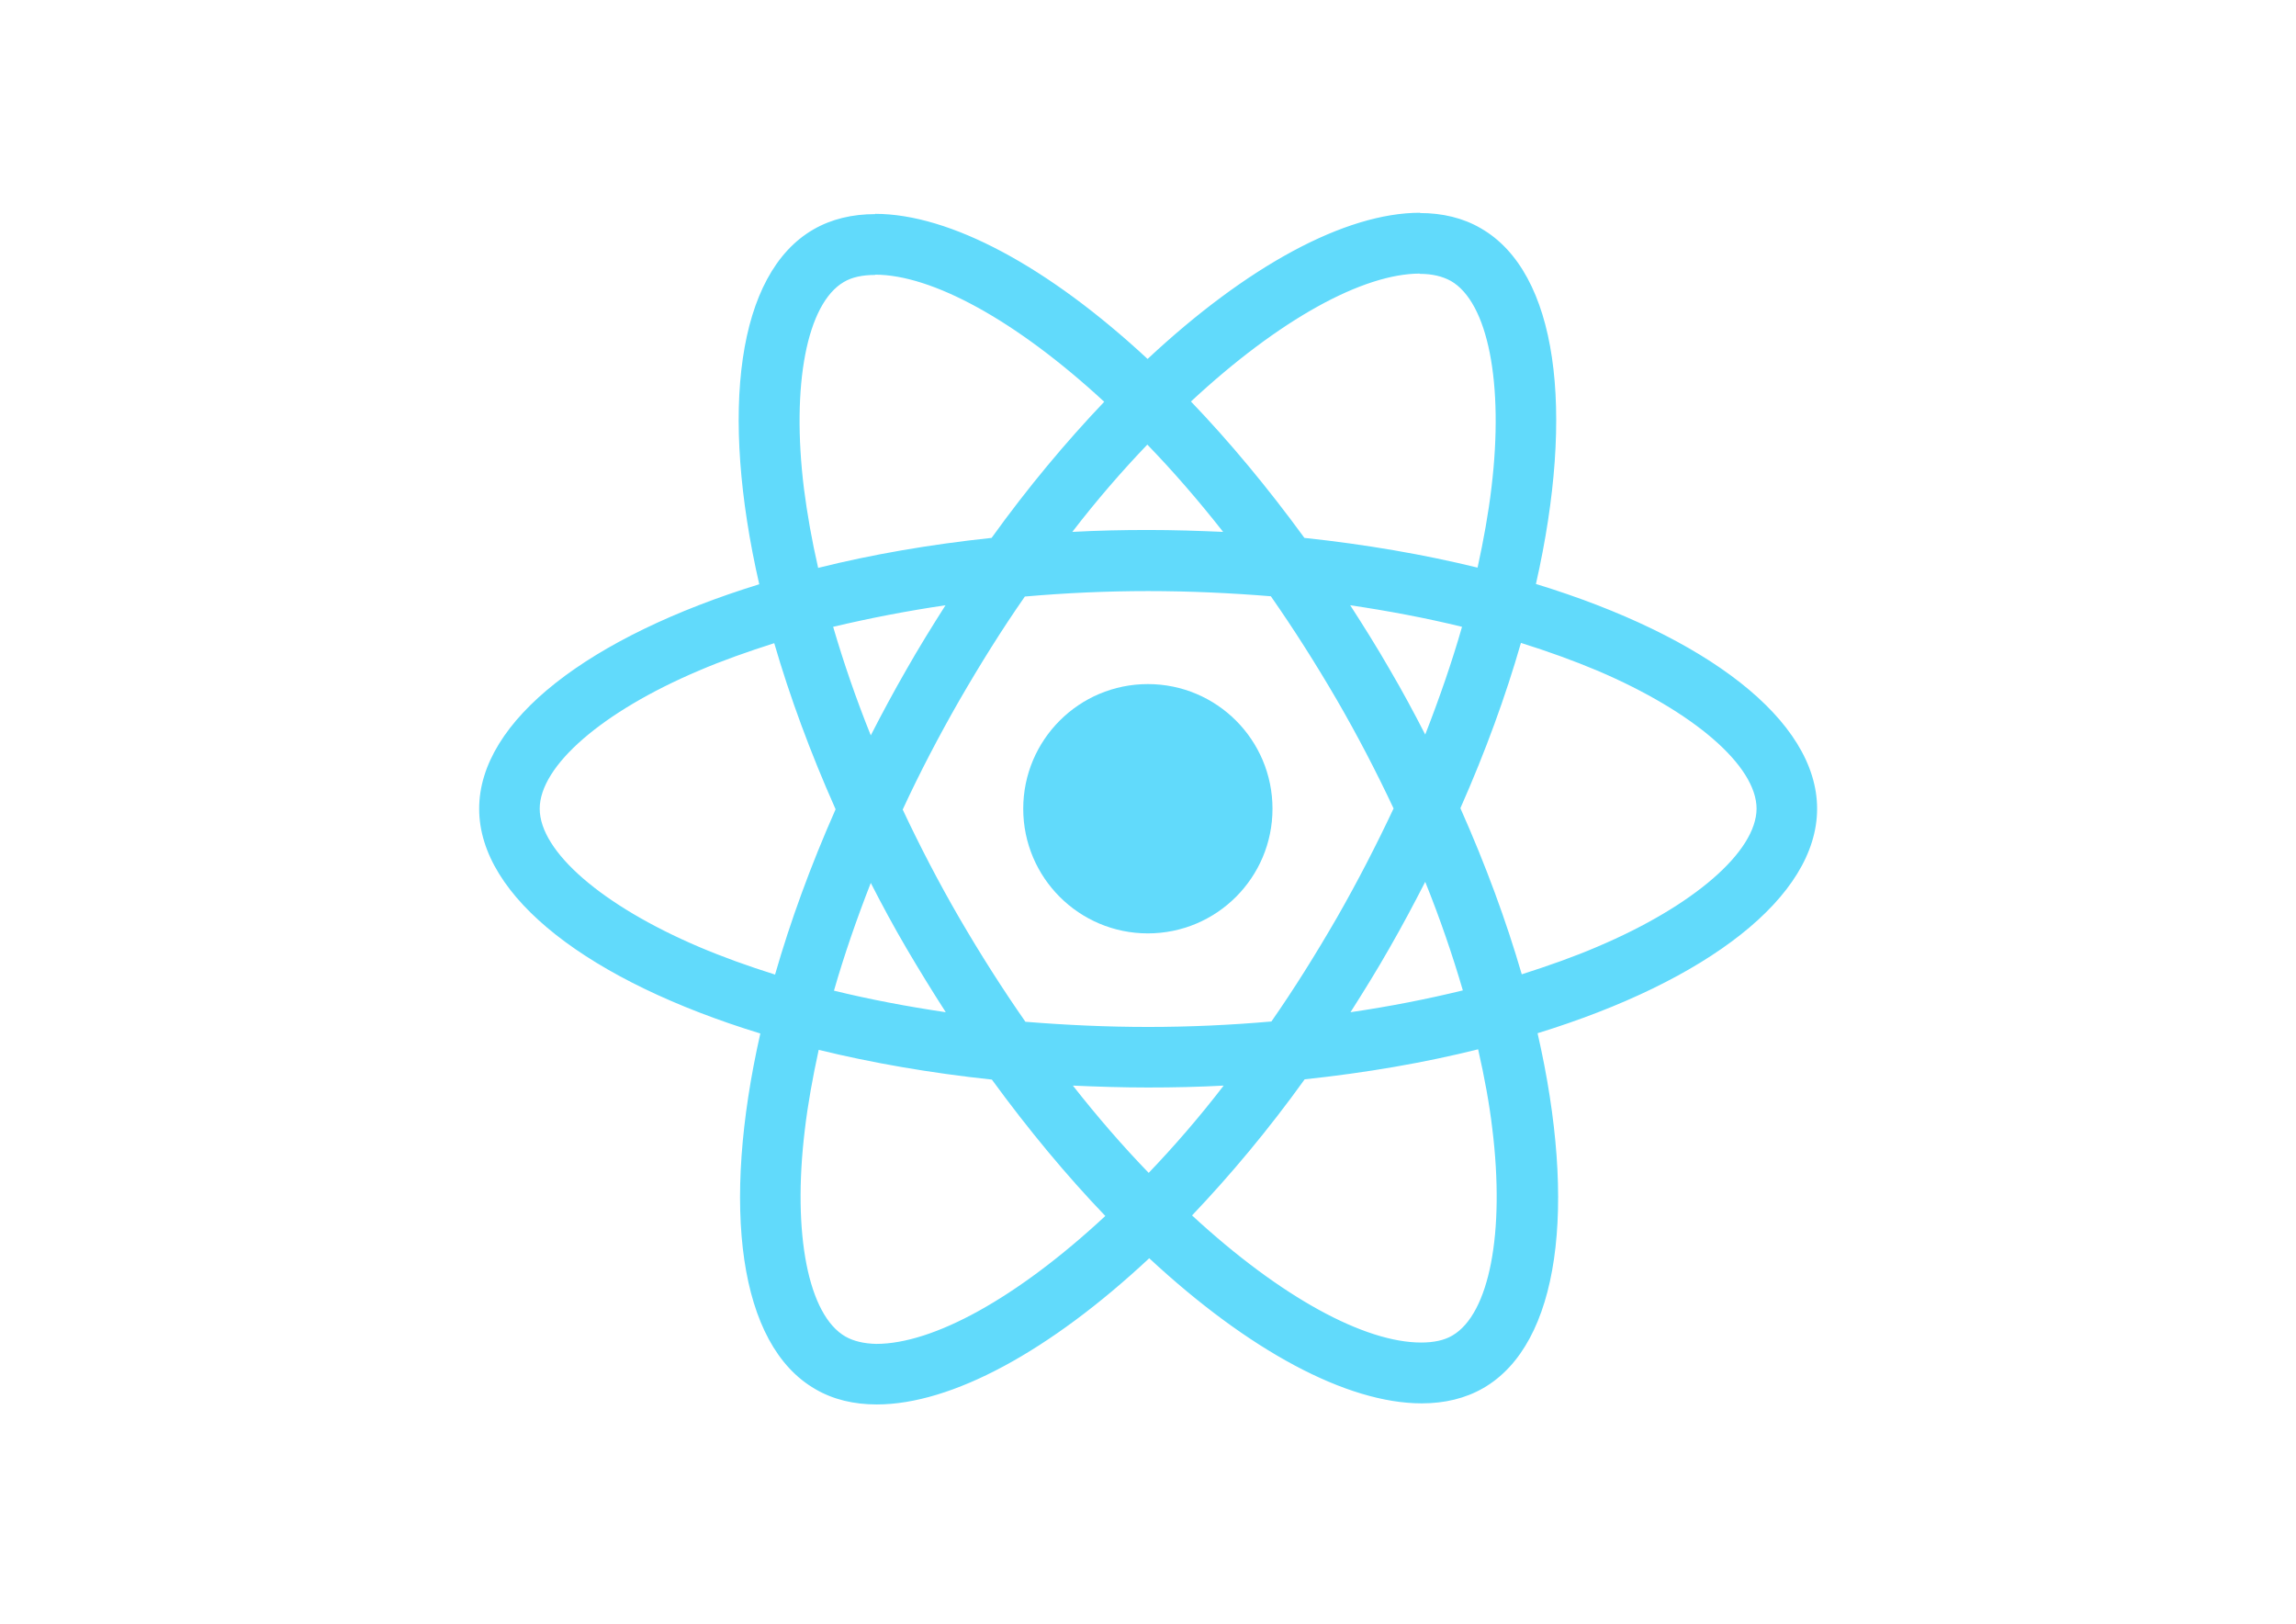
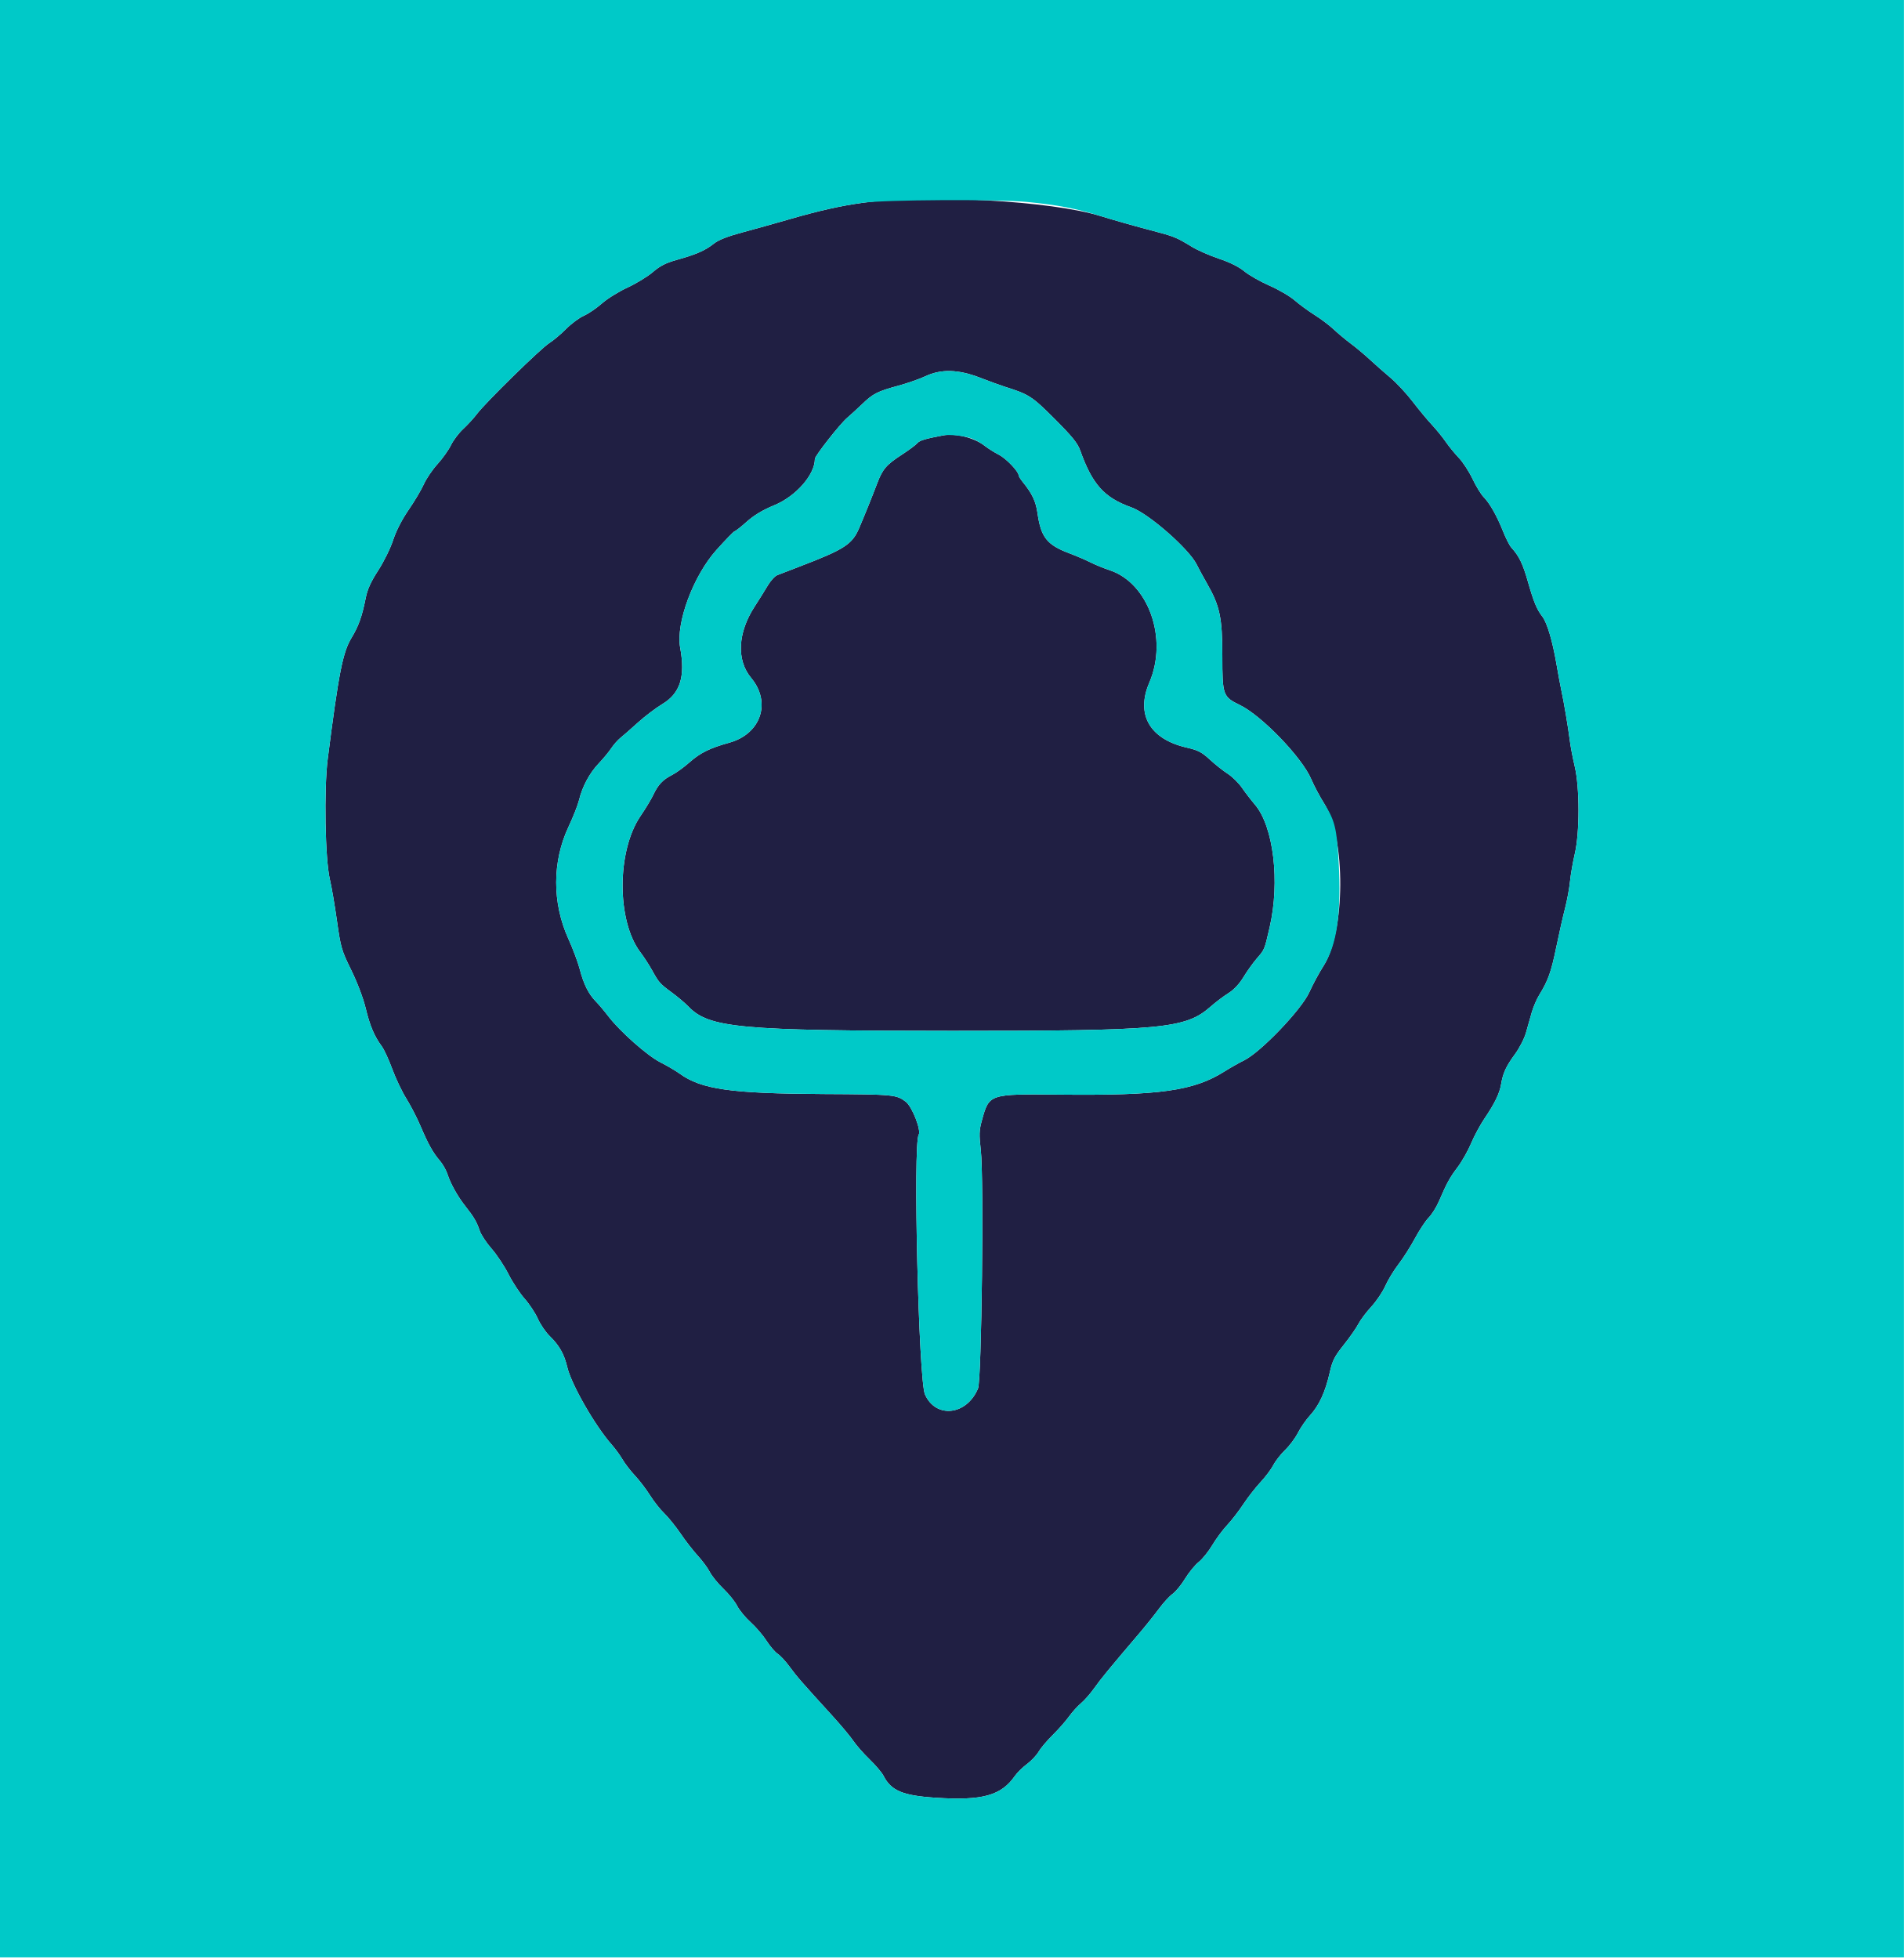
- <svg xmlns="http://www.w3.org/2000/svg" viewBox="0 0 841.9 595.3">
-   <g fill="#61DAFB">
-     <path d="M666.3 296.5c0-32.5-40.7-63.3-103.1-82.4 14.4-63.6 8-114.2-20.2-130.4-6.5-3.8-14.1-5.6-22.4-5.6v22.3c4.6 0 8.3.9 11.4 2.6 13.6 7.8 19.5 37.5 14.9 75.7-1.1 9.4-2.9 19.3-5.1 29.4-19.6-4.8-41-8.5-63.5-10.9-13.5-18.5-27.5-35.3-41.6-50 32.6-30.3 63.2-46.9 84-46.9V78c-27.5 0-63.5 19.6-99.9 53.6-36.4-33.8-72.4-53.2-99.9-53.2v22.3c20.7 0 51.4 16.5 84 46.6-14 14.7-28 31.4-41.3 49.9-22.6 2.4-44 6.1-63.6 11-2.3-10-4-19.7-5.2-29-4.7-38.2 1.1-67.9 14.6-75.8 3-1.8 6.9-2.6 11.5-2.6V78.5c-8.4 0-16 1.8-22.6 5.6-28.1 16.2-34.4 66.7-19.9 130.1-62.2 19.2-102.7 49.9-102.7 82.3 0 32.5 40.7 63.3 103.1 82.4-14.4 63.6-8 114.2 20.2 130.4 6.5 3.8 14.1 5.6 22.5 5.6 27.5 0 63.5-19.6 99.9-53.6 36.4 33.8 72.4 53.2 99.9 53.2 8.4 0 16-1.8 22.6-5.6 28.1-16.2 34.4-66.7 19.9-130.1 62-19.1 102.5-49.9 102.5-82.3zm-130.2-66.7c-3.7 12.9-8.3 26.2-13.5 39.5-4.1-8-8.4-16-13.1-24-4.6-8-9.5-15.8-14.4-23.4 14.2 2.1 27.9 4.7 41 7.9zm-45.8 106.5c-7.8 13.5-15.8 26.3-24.1 38.2-14.9 1.3-30 2-45.2 2-15.1 0-30.2-.7-45-1.9-8.3-11.9-16.4-24.6-24.2-38-7.6-13.1-14.5-26.4-20.8-39.8 6.2-13.4 13.2-26.8 20.7-39.9 7.8-13.5 15.8-26.3 24.1-38.2 14.9-1.3 30-2 45.2-2 15.1 0 30.2.7 45 1.9 8.3 11.9 16.4 24.6 24.2 38 7.6 13.1 14.5 26.4 20.8 39.8-6.3 13.4-13.2 26.8-20.7 39.9zm32.3-13c5.4 13.4 10 26.8 13.8 39.8-13.1 3.2-26.9 5.9-41.2 8 4.9-7.7 9.8-15.6 14.4-23.7 4.6-8 8.9-16.1 13-24.1zM421.2 430c-9.3-9.6-18.6-20.3-27.8-32 9 .4 18.2.7 27.5.7 9.4 0 18.7-.2 27.8-.7-9 11.7-18.3 22.4-27.5 32zm-74.4-58.9c-14.2-2.1-27.9-4.7-41-7.9 3.7-12.9 8.3-26.2 13.5-39.5 4.1 8 8.4 16 13.1 24 4.7 8 9.5 15.8 14.4 23.4zM420.7 163c9.3 9.6 18.6 20.3 27.8 32-9-.4-18.2-.7-27.5-.7-9.4 0-18.7.2-27.8.7 9-11.7 18.3-22.4 27.5-32zm-74 58.9c-4.9 7.7-9.8 15.6-14.4 23.7-4.6 8-8.9 16-13 24-5.4-13.4-10-26.8-13.8-39.8 13.1-3.1 26.9-5.8 41.2-7.9zm-90.5 125.2c-35.4-15.1-58.3-34.9-58.3-50.6 0-15.7 22.9-35.6 58.3-50.6 8.6-3.7 18-7 27.7-10.1 5.7 19.6 13.2 40 22.5 60.9-9.2 20.8-16.6 41.1-22.2 60.6-9.9-3.1-19.3-6.5-28-10.2zM310 490c-13.6-7.8-19.5-37.5-14.9-75.7 1.1-9.4 2.9-19.3 5.1-29.4 19.6 4.8 41 8.5 63.5 10.9 13.5 18.5 27.5 35.3 41.6 50-32.6 30.3-63.2 46.9-84 46.9-4.5-.1-8.3-1-11.3-2.7zm237.2-76.2c4.7 38.2-1.1 67.9-14.6 75.8-3 1.8-6.9 2.6-11.5 2.6-20.7 0-51.4-16.5-84-46.6 14-14.7 28-31.4 41.3-49.9 22.6-2.4 44-6.1 63.6-11 2.3 10.1 4.1 19.8 5.2 29.1zm38.5-66.7c-8.6 3.7-18 7-27.7 10.1-5.7-19.6-13.2-40-22.5-60.9 9.2-20.8 16.6-41.1 22.2-60.6 9.9 3.1 19.3 6.5 28.1 10.2 35.4 15.1 58.3 34.9 58.3 50.6-.1 15.7-23 35.6-58.4 50.6zM320.8 78.4z" />
-     <circle cx="420.9" cy="296.5" r="45.7" />
-     <path d="M520.5 78.1z" />
+ <svg xmlns="http://www.w3.org/2000/svg" id="svg" version="1.1" width="400" height="411.538" viewBox="0 0 400 411.538">
+   <g id="svgg">
+     <path id="path0" d="M181.200 42.609 C 176.473 43.265,172.046 44.264,165.600 46.131 C 162.850 46.927,158.530 48.134,156.000 48.813 C 152.821 49.665,150.956 50.400,149.963 51.192 C 148.180 52.612,146.291 53.442,142.276 54.566 C 139.888 55.234,138.684 55.843,137.167 57.150 C 136.075 58.091,133.672 59.558,131.827 60.410 C 129.981 61.263,127.562 62.768,126.451 63.755 C 125.340 64.742,123.638 65.899,122.670 66.328 C 121.702 66.756,120.026 67.999,118.946 69.090 C 117.867 70.182,116.267 71.527,115.392 72.080 C 113.583 73.224,101.991 84.582,100.188 86.978 C 99.534 87.846,98.244 89.255,97.320 90.110 C 96.396 90.966,95.238 92.495,94.748 93.508 C 94.257 94.522,92.982 96.316,91.914 97.495 C 90.847 98.674,89.556 100.575,89.046 101.719 C 88.537 102.864,87.103 105.280,85.859 107.089 C 84.432 109.166,83.227 111.517,82.591 113.465 C 82.032 115.179,80.637 118.013,79.454 119.839 C 77.892 122.250,77.192 123.802,76.825 125.663 C 76.074 129.472,75.326 131.567,73.848 134.000 C 72.013 137.021,71.163 141.350,68.857 159.400 C 68.036 165.830,68.302 180.565,69.315 184.800 C 69.657 186.230,70.319 190.100,70.786 193.400 C 71.588 199.075,71.751 199.638,73.795 203.800 C 75.066 206.390,76.313 209.681,76.825 211.800 C 77.719 215.501,78.650 217.703,80.206 219.800 C 80.696 220.460,81.692 222.620,82.419 224.600 C 83.146 226.580,84.476 229.370,85.374 230.800 C 86.272 232.230,87.618 234.840,88.365 236.600 C 89.971 240.383,90.958 242.146,92.431 243.866 C 93.027 244.562,93.739 245.822,94.012 246.666 C 94.666 248.687,96.158 251.357,97.757 253.372 C 99.525 255.600,100.193 256.739,100.777 258.520 C 101.051 259.355,102.176 261.065,103.278 262.320 C 104.380 263.574,105.980 265.986,106.835 267.681 C 107.690 269.375,109.212 271.687,110.217 272.819 C 111.221 273.950,112.472 275.845,112.996 277.029 C 113.520 278.214,114.647 279.862,115.501 280.692 C 117.501 282.634,118.533 284.462,119.178 287.200 C 120.037 290.849,125.018 299.530,128.535 303.507 C 129.261 304.328,130.275 305.720,130.789 306.600 C 131.302 307.480,132.482 309.010,133.411 310.000 C 134.340 310.990,135.758 312.848,136.563 314.128 C 137.368 315.408,138.718 317.118,139.565 317.928 C 140.411 318.738,141.961 320.660,143.009 322.200 C 144.056 323.740,145.681 325.829,146.620 326.843 C 147.558 327.857,148.687 329.387,149.127 330.243 C 149.568 331.099,150.855 332.682,151.987 333.761 C 153.119 334.839,154.419 336.459,154.876 337.361 C 155.333 338.262,156.606 339.809,157.704 340.799 C 158.803 341.788,160.300 343.533,161.032 344.677 C 161.764 345.821,162.821 347.057,163.381 347.424 C 163.941 347.791,165.074 349.016,165.898 350.146 C 167.394 352.194,168.369 353.314,174.800 360.367 C 176.670 362.417,178.679 364.818,179.265 365.702 C 179.851 366.585,181.381 368.327,182.665 369.573 C 183.949 370.819,185.270 372.370,185.600 373.019 C 187.211 376.190,189.628 377.211,196.600 377.664 C 206.396 378.301,210.325 377.219,213.212 373.091 C 213.709 372.381,214.854 371.253,215.757 370.584 C 216.661 369.916,217.760 368.750,218.200 367.994 C 218.640 367.238,219.980 365.652,221.178 364.470 C 222.376 363.288,223.906 361.552,224.578 360.613 C 225.250 359.673,226.393 358.408,227.118 357.801 C 227.843 357.195,229.103 355.755,229.918 354.602 C 231.288 352.664,232.955 350.636,239.420 343.042 C 240.751 341.479,242.589 339.182,243.504 337.939 C 244.419 336.695,245.706 335.294,246.362 334.827 C 247.019 334.359,248.198 332.920,248.982 331.629 C 249.766 330.338,251.049 328.771,251.833 328.146 C 252.616 327.522,253.901 325.928,254.687 324.605 C 255.473 323.282,256.877 321.390,257.805 320.400 C 258.734 319.410,260.266 317.430,261.209 316.000 C 262.153 314.570,263.777 312.487,264.818 311.371 C 265.860 310.255,267.076 308.635,267.522 307.771 C 267.968 306.907,269.083 305.480,270.001 304.600 C 270.918 303.720,272.126 302.100,272.685 301.000 C 273.244 299.900,274.400 298.238,275.253 297.307 C 277.132 295.256,278.458 292.368,279.352 288.383 C 279.923 285.833,280.352 284.983,282.310 282.529 C 283.570 280.950,284.953 278.970,285.384 278.129 C 285.816 277.288,287.040 275.656,288.106 274.501 C 289.171 273.347,290.492 271.387,291.041 270.145 C 291.590 268.904,292.841 266.846,293.820 265.574 C 294.800 264.301,296.357 261.851,297.282 260.130 C 298.206 258.408,299.496 256.461,300.148 255.802 C 300.800 255.144,301.763 253.614,302.288 252.402 C 304.011 248.424,304.558 247.426,306.233 245.200 C 307.143 243.990,308.419 241.737,309.067 240.192 C 309.715 238.648,310.974 236.308,311.866 234.992 C 314.031 231.798,315.036 229.730,315.362 227.800 C 315.768 225.396,316.393 224.036,318.272 221.472 C 319.210 220.191,320.252 218.166,320.589 216.972 C 320.925 215.777,321.470 213.855,321.801 212.700 C 322.131 211.545,322.846 209.880,323.390 209.000 C 325.245 205.995,325.885 204.199,326.956 199.000 C 327.545 196.140,328.378 192.450,328.806 190.800 C 329.235 189.150,329.700 186.630,329.841 185.200 C 329.981 183.770,330.433 181.160,330.845 179.400 C 331.897 174.908,331.893 165.463,330.838 161.000 C 330.422 159.240,329.958 156.810,329.807 155.600 C 329.465 152.851,328.557 147.448,328.050 145.144 C 327.839 144.185,327.359 141.600,326.982 139.400 C 326.166 134.631,325.018 130.788,324.031 129.522 C 322.866 128.027,322.209 126.437,321.003 122.200 C 319.928 118.427,319.141 116.803,317.533 115.048 C 317.153 114.634,316.370 113.104,315.792 111.648 C 314.492 108.377,312.984 105.715,311.685 104.400 C 311.142 103.850,310.097 102.138,309.363 100.595 C 308.628 99.052,307.340 97.072,306.499 96.195 C 305.658 95.318,304.410 93.790,303.726 92.800 C 303.042 91.810,301.723 90.190,300.796 89.200 C 299.868 88.210,298.056 86.025,296.770 84.345 C 295.484 82.664,293.390 80.414,292.116 79.345 C 290.842 78.275,288.900 76.564,287.800 75.542 C 286.700 74.519,284.900 73.013,283.800 72.194 C 282.700 71.375,281.080 70.025,280.200 69.193 C 279.320 68.362,277.520 67.002,276.200 66.173 C 274.880 65.344,272.990 63.960,272.000 63.099 C 271.010 62.238,268.636 60.849,266.724 60.013 C 264.812 59.177,262.431 57.823,261.433 57.006 C 260.260 56.045,258.378 55.106,256.110 54.351 C 254.179 53.708,251.610 52.580,250.400 51.844 C 246.990 49.770,246.802 49.696,241.135 48.209 C 238.201 47.439,233.769 46.178,231.287 45.408 C 220.946 42.196,194.738 40.732,181.200 42.609 M205.909 79.351 C 207.829 80.094,210.120 80.929,211.000 81.207 C 216.223 82.857,216.785 83.218,221.573 88.006 C 225.262 91.695,226.392 93.089,226.945 94.638 C 229.498 101.785,231.988 104.550,237.710 106.592 C 241.305 107.875,249.804 115.316,251.424 118.600 C 251.858 119.480,252.802 121.224,253.522 122.476 C 256.275 127.262,256.800 129.710,256.802 137.770 C 256.804 146.052,256.923 146.388,260.466 148.099 C 265.054 150.315,273.532 159.109,275.471 163.664 C 276.065 165.059,277.293 167.370,278.200 168.800 C 282.784 176.026,282.682 195.786,278.023 202.979 C 277.161 204.311,275.834 206.772,275.074 208.448 C 273.408 212.124,264.873 221.035,261.360 222.766 C 260.282 223.297,258.466 224.322,257.324 225.045 C 250.804 229.173,243.761 230.169,222.600 229.956 C 207.732 229.807,207.830 229.774,206.278 235.400 C 205.713 237.449,205.681 238.355,206.057 241.600 C 206.731 247.423,206.238 289.855,205.475 291.682 C 203.107 297.350,196.605 298.078,194.328 292.931 C 192.997 289.921,191.797 240.346,193.008 238.386 C 193.583 237.456,191.630 232.463,190.293 231.446 C 188.335 229.956,187.762 229.903,173.068 229.829 C 153.520 229.731,147.361 228.858,142.774 225.536 C 141.950 224.938,140.137 223.875,138.746 223.173 C 136.011 221.792,130.237 216.681,127.795 213.477 C 126.989 212.420,125.806 211.020,125.167 210.366 C 123.642 208.806,122.613 206.736,121.796 203.586 C 121.431 202.174,120.355 199.305,119.406 197.210 C 115.989 189.665,116.001 181.003,119.440 173.694 C 120.409 171.634,121.405 169.106,121.653 168.075 C 122.336 165.245,123.857 162.405,125.764 160.400 C 126.706 159.410,127.899 157.970,128.414 157.200 C 128.930 156.430,129.804 155.440,130.357 155.000 C 130.910 154.560,132.554 153.120,134.012 151.800 C 135.469 150.480,137.782 148.727,139.151 147.905 C 142.908 145.648,144.017 142.148,142.901 136.072 C 141.953 130.907,145.640 120.968,150.524 115.527 C 152.463 113.367,154.182 111.600,154.344 111.600 C 154.507 111.600,155.652 110.699,156.888 109.597 C 158.429 108.223,160.245 107.136,162.668 106.138 C 167.224 104.261,171.200 99.724,171.200 96.402 C 171.200 95.775,176.449 89.091,177.955 87.800 C 178.725 87.140,180.163 85.823,181.150 84.873 C 183.416 82.692,184.358 82.213,188.690 81.038 C 190.620 80.514,193.190 79.618,194.400 79.047 C 197.713 77.482,201.327 77.578,205.909 79.351 M198.200 91.458 C 194.420 92.165,193.189 92.532,192.731 93.090 C 192.439 93.446,191.030 94.498,189.600 95.429 C 186.175 97.657,185.444 98.502,184.268 101.600 C 183.252 104.277,181.653 108.242,180.506 110.927 C 179.040 114.362,177.413 115.413,168.000 119.011 C 165.910 119.810,163.789 120.628,163.286 120.829 C 162.783 121.031,161.883 122.022,161.286 123.032 C 160.689 124.043,159.449 126.026,158.532 127.440 C 154.978 132.918,154.697 138.686,157.805 142.406 C 162.104 147.551,159.872 154.178,153.221 156.021 C 149.133 157.154,147.097 158.160,144.847 160.158 C 143.710 161.168,142.072 162.355,141.205 162.797 C 139.244 163.798,138.255 164.845,137.249 166.986 C 136.816 167.905,135.618 169.892,134.585 171.400 C 129.555 178.748,129.537 193.466,134.550 200.061 C 135.277 201.017,136.370 202.700,136.978 203.800 C 138.432 206.431,138.622 206.644,141.200 208.544 C 142.410 209.436,143.940 210.729,144.600 211.417 C 148.954 215.957,155.303 216.546,200.000 216.554 C 244.287 216.562,249.070 216.112,254.360 211.447 C 255.387 210.541,257.050 209.286,258.055 208.657 C 259.236 207.919,260.363 206.720,261.241 205.269 C 261.989 204.033,263.261 202.258,264.070 201.322 C 265.697 199.439,265.643 199.570,266.744 194.800 C 268.952 185.232,267.560 173.618,263.657 169.041 C 262.856 168.101,261.625 166.501,260.923 165.486 C 260.221 164.472,258.871 163.145,257.923 162.537 C 256.975 161.930,255.289 160.593,254.176 159.566 C 252.483 158.004,251.696 157.595,249.358 157.063 C 241.562 155.290,238.569 150.111,241.462 143.400 C 245.440 134.174,241.299 122.461,233.112 119.781 C 231.951 119.401,230.156 118.667,229.125 118.151 C 228.094 117.635,226.083 116.773,224.657 116.236 C 219.949 114.464,218.691 112.878,217.973 107.809 C 217.617 105.300,216.856 103.699,214.829 101.200 C 214.383 100.650,214.014 100.046,214.009 99.858 C 213.987 99.028,211.363 96.296,209.854 95.532 C 208.944 95.071,207.570 94.203,206.800 93.603 C 204.691 91.961,200.758 90.980,198.200 91.458 " stroke="none" fill="#201f43" fill-rule="evenodd" />
+     <path id="path1" d="M0.000 205.600 L 0.000 411.200 200.000 411.200 L 400.000 411.200 400.000 205.600 L 400.000 0.000 200.000 0.000 L 0.000 0.000 0.000 205.600 M215.782 42.425 C 222.110 43.034,226.140 43.809,231.287 45.408 C 233.769 46.178,238.201 47.439,241.135 48.209 C 246.802 49.696,246.990 49.770,250.400 51.844 C 251.610 52.580,254.179 53.708,256.110 54.351 C 258.378 55.106,260.260 56.045,261.433 57.006 C 262.431 57.823,264.812 59.177,266.724 60.013 C 268.636 60.849,271.010 62.238,272.000 63.099 C 272.990 63.960,274.880 65.344,276.200 66.173 C 277.520 67.002,279.320 68.362,280.200 69.193 C 281.080 70.025,282.700 71.375,283.800 72.194 C 284.900 73.013,286.700 74.519,287.800 75.542 C 288.900 76.564,290.842 78.275,292.116 79.345 C 293.390 80.414,295.484 82.664,296.770 84.345 C 298.056 86.025,299.868 88.210,300.796 89.200 C 301.723 90.190,303.042 91.810,303.726 92.800 C 304.410 93.790,305.658 95.318,306.499 96.195 C 307.340 97.072,308.628 99.052,309.363 100.595 C 310.097 102.138,311.142 103.850,311.685 104.400 C 312.984 105.715,314.492 108.377,315.792 111.648 C 316.370 113.104,317.153 114.634,317.533 115.048 C 319.141 116.803,319.928 118.427,321.003 122.200 C 322.209 126.437,322.866 128.027,324.031 129.522 C 325.018 130.788,326.166 134.631,326.982 139.400 C 327.359 141.600,327.839 144.185,328.050 145.144 C 328.557 147.448,329.465 152.851,329.807 155.600 C 329.958 156.810,330.422 159.240,330.838 161.000 C 331.893 165.463,331.897 174.908,330.845 179.400 C 330.433 181.160,329.981 183.770,329.841 185.200 C 329.700 186.630,329.235 189.150,328.806 190.800 C 328.378 192.450,327.545 196.140,326.956 199.000 C 325.885 204.199,325.245 205.995,323.390 209.000 C 322.846 209.880,322.131 211.545,321.801 212.700 C 321.470 213.855,320.925 215.777,320.589 216.972 C 320.252 218.166,319.210 220.191,318.272 221.472 C 316.393 224.036,315.768 225.396,315.362 227.800 C 315.036 229.730,314.031 231.798,311.866 234.992 C 310.974 236.308,309.715 238.648,309.067 240.192 C 308.419 241.737,307.143 243.990,306.233 245.200 C 304.558 247.426,304.011 248.424,302.288 252.402 C 301.763 253.614,300.800 255.144,300.148 255.802 C 299.496 256.461,298.206 258.408,297.282 260.130 C 296.357 261.851,294.800 264.301,293.820 265.574 C 292.841 266.846,291.590 268.904,291.041 270.145 C 290.492 271.387,289.171 273.347,288.106 274.501 C 287.040 275.656,285.816 277.288,285.384 278.129 C 284.953 278.970,283.570 280.950,282.310 282.529 C 280.352 284.983,279.923 285.833,279.352 288.383 C 278.458 292.368,277.132 295.256,275.253 297.307 C 274.400 298.238,273.244 299.900,272.685 301.000 C 272.126 302.100,270.918 303.720,270.001 304.600 C 269.083 305.480,267.968 306.907,267.522 307.771 C 267.076 308.635,265.860 310.255,264.818 311.371 C 263.777 312.487,262.153 314.570,261.209 316.000 C 260.266 317.430,258.734 319.410,257.805 320.400 C 256.877 321.390,255.473 323.282,254.687 324.605 C 253.901 325.928,252.616 327.522,251.833 328.146 C 251.049 328.771,249.766 330.338,248.982 331.629 C 248.198 332.920,247.019 334.359,246.362 334.827 C 245.706 335.294,244.419 336.695,243.504 337.939 C 242.589 339.182,240.751 341.479,239.420 343.042 C 232.955 350.636,231.288 352.664,229.918 354.602 C 229.103 355.755,227.843 357.195,227.118 357.801 C 226.393 358.408,225.250 359.673,224.578 360.613 C 223.906 361.552,222.376 363.288,221.178 364.470 C 219.980 365.652,218.640 367.238,218.200 367.994 C 217.760 368.750,216.661 369.916,215.757 370.584 C 214.854 371.253,213.709 372.381,213.212 373.091 C 210.325 377.219,206.396 378.301,196.600 377.664 C 189.628 377.211,187.211 376.190,185.600 373.019 C 185.270 372.370,183.949 370.819,182.665 369.573 C 181.381 368.327,179.851 366.585,179.265 365.702 C 178.679 364.818,176.670 362.417,174.800 360.367 C 168.369 353.314,167.394 352.194,165.898 350.146 C 165.074 349.016,163.941 347.791,163.381 347.424 C 162.821 347.057,161.764 345.821,161.032 344.677 C 160.300 343.533,158.803 341.788,157.704 340.799 C 156.606 339.809,155.333 338.262,154.876 337.361 C 154.419 336.459,153.119 334.839,151.987 333.761 C 150.855 332.682,149.568 331.099,149.127 330.243 C 148.687 329.387,147.558 327.857,146.620 326.843 C 145.681 325.829,144.056 323.740,143.009 322.200 C 141.961 320.660,140.411 318.738,139.565 317.928 C 138.718 317.118,137.368 315.408,136.563 314.128 C 135.758 312.848,134.340 310.990,133.411 310.000 C 132.482 309.010,131.302 307.480,130.789 306.600 C 130.275 305.720,129.261 304.328,128.535 303.507 C 125.018 299.530,120.037 290.849,119.178 287.200 C 118.533 284.462,117.501 282.634,115.501 280.692 C 114.647 279.862,113.520 278.214,112.996 277.029 C 112.472 275.845,111.221 273.950,110.217 272.819 C 109.212 271.687,107.690 269.375,106.835 267.681 C 105.980 265.986,104.380 263.574,103.278 262.320 C 102.176 261.065,101.051 259.355,100.777 258.520 C 100.193 256.739,99.525 255.600,97.757 253.372 C 96.158 251.357,94.666 248.687,94.012 246.666 C 93.739 245.822,93.027 244.562,92.431 243.866 C 90.958 242.146,89.971 240.383,88.365 236.600 C 87.618 234.840,86.272 232.230,85.374 230.800 C 84.476 229.370,83.146 226.580,82.419 224.600 C 81.692 222.620,80.696 220.460,80.206 219.800 C 78.650 217.703,77.719 215.501,76.825 211.800 C 76.313 209.681,75.066 206.390,73.795 203.800 C 71.751 199.638,71.588 199.075,70.786 193.400 C 70.319 190.100,69.657 186.230,69.315 184.800 C 68.302 180.565,68.036 165.830,68.857 159.400 C 71.163 141.350,72.013 137.021,73.848 134.000 C 75.326 131.567,76.074 129.472,76.825 125.663 C 77.192 123.802,77.892 122.250,79.454 119.839 C 80.637 118.013,82.032 115.179,82.591 113.465 C 83.227 111.517,84.432 109.166,85.859 107.089 C 87.103 105.280,88.537 102.864,89.046 101.719 C 89.556 100.575,90.847 98.674,91.914 97.495 C 92.982 96.316,94.257 94.522,94.748 93.508 C 95.238 92.495,96.396 90.966,97.320 90.110 C 98.244 89.255,99.534 87.846,100.188 86.978 C 101.991 84.582,113.583 73.224,115.392 72.080 C 116.267 71.527,117.867 70.182,118.946 69.090 C 120.026 67.999,121.702 66.756,122.670 66.328 C 123.638 65.899,125.340 64.742,126.451 63.755 C 127.562 62.768,129.981 61.263,131.827 60.410 C 133.672 59.558,136.075 58.091,137.167 57.150 C 138.684 55.843,139.888 55.234,142.276 54.566 C 146.291 53.442,148.180 52.612,149.963 51.192 C 150.956 50.400,152.821 49.665,156.000 48.813 C 158.530 48.134,162.850 46.927,165.600 46.131 C 172.046 44.264,176.473 43.265,181.200 42.609 C 185.954 41.950,209.538 41.824,215.782 42.425 M194.400 79.047 C 193.190 79.618,190.620 80.514,188.690 81.038 C 184.358 82.213,183.416 82.692,181.150 84.873 C 180.163 85.823,178.725 87.140,177.955 87.800 C 176.449 89.091,171.200 95.775,171.200 96.402 C 171.200 99.724,167.224 104.261,162.668 106.138 C 160.245 107.136,158.429 108.223,156.888 109.597 C 155.652 110.699,154.507 111.600,154.344 111.600 C 154.182 111.600,152.463 113.367,150.524 115.527 C 145.640 120.968,141.953 130.907,142.901 136.072 C 144.017 142.148,142.908 145.648,139.151 147.905 C 137.782 148.727,135.469 150.480,134.012 151.800 C 132.554 153.120,130.910 154.560,130.357 155.000 C 129.804 155.440,128.930 156.430,128.414 157.200 C 127.899 157.970,126.706 159.410,125.764 160.400 C 123.857 162.405,122.336 165.245,121.653 168.075 C 121.405 169.106,120.409 171.634,119.440 173.694 C 116.001 181.003,115.989 189.665,119.406 197.210 C 120.355 199.305,121.431 202.174,121.796 203.586 C 122.613 206.736,123.642 208.806,125.167 210.366 C 125.806 211.020,126.989 212.420,127.795 213.477 C 130.237 216.681,136.011 221.792,138.746 223.173 C 140.137 223.875,141.950 224.938,142.774 225.536 C 147.361 228.858,153.520 229.731,173.068 229.829 C 187.762 229.903,188.335 229.956,190.293 231.446 C 191.630 232.463,193.583 237.456,193.008 238.386 C 191.797 240.346,192.997 289.921,194.328 292.931 C 196.605 298.078,203.107 297.350,205.475 291.682 C 206.238 289.855,206.731 247.423,206.057 241.600 C 205.681 238.355,205.713 237.449,206.278 235.400 C 207.830 229.774,207.732 229.807,222.600 229.956 C 243.761 230.169,250.804 229.173,257.324 225.045 C 258.466 224.322,260.282 223.297,261.360 222.766 C 264.873 221.035,273.408 212.124,275.074 208.448 C 275.834 206.772,277.161 204.311,278.023 202.979 C 280.894 198.546,281.850 191.928,281.225 180.800 C 280.842 173.986,280.415 172.290,278.200 168.800 C 277.293 167.370,276.065 165.059,275.471 163.664 C 273.532 159.109,265.054 150.315,260.466 148.099 C 256.923 146.388,256.804 146.052,256.802 137.770 C 256.800 129.710,256.275 127.262,253.522 122.476 C 252.802 121.224,251.858 119.480,251.424 118.600 C 249.804 115.316,241.305 107.875,237.710 106.592 C 231.988 104.550,229.498 101.785,226.945 94.638 C 226.392 93.089,225.262 91.695,221.573 88.006 C 216.785 83.218,216.223 82.857,211.000 81.207 C 210.120 80.929,207.829 80.094,205.909 79.351 C 201.327 77.578,197.713 77.482,194.400 79.047 M203.980 92.052 C 204.761 92.306,206.030 93.004,206.800 93.603 C 207.570 94.203,208.944 95.071,209.854 95.532 C 211.363 96.296,213.987 99.028,214.009 99.858 C 214.014 100.046,214.383 100.650,214.829 101.200 C 216.856 103.699,217.617 105.300,217.973 107.809 C 218.691 112.878,219.949 114.464,224.657 116.236 C 226.083 116.773,228.094 117.635,229.125 118.151 C 230.156 118.667,231.951 119.401,233.112 119.781 C 241.299 122.461,245.440 134.174,241.462 143.400 C 238.569 150.111,241.562 155.290,249.358 157.063 C 251.696 157.595,252.483 158.004,254.176 159.566 C 255.289 160.593,256.975 161.930,257.923 162.537 C 258.871 163.145,260.221 164.472,260.923 165.486 C 261.625 166.501,262.856 168.101,263.657 169.041 C 267.560 173.618,268.952 185.232,266.744 194.800 C 265.643 199.570,265.697 199.439,264.070 201.322 C 263.261 202.258,261.989 204.033,261.241 205.269 C 260.363 206.720,259.236 207.919,258.055 208.657 C 257.050 209.286,255.387 210.541,254.360 211.447 C 249.070 216.112,244.287 216.562,200.000 216.554 C 155.303 216.546,148.954 215.957,144.600 211.417 C 143.940 210.729,142.410 209.436,141.200 208.544 C 138.622 206.644,138.432 206.431,136.978 203.800 C 136.370 202.700,135.277 201.017,134.550 200.061 C 129.537 193.466,129.555 178.748,134.585 171.400 C 135.618 169.892,136.816 167.905,137.249 166.986 C 138.255 164.845,139.244 163.798,141.205 162.797 C 142.072 162.355,143.710 161.168,144.847 160.158 C 147.097 158.160,149.133 157.154,153.221 156.021 C 159.872 154.178,162.104 147.551,157.805 142.406 C 154.697 138.686,154.978 132.918,158.532 127.440 C 159.449 126.026,160.689 124.043,161.286 123.032 C 161.883 122.022,162.783 121.031,163.286 120.829 C 163.789 120.628,165.910 119.810,168.000 119.011 C 177.413 115.413,179.040 114.362,180.506 110.927 C 181.653 108.242,183.252 104.277,184.268 101.600 C 185.444 98.502,186.175 97.657,189.600 95.429 C 191.030 94.498,192.439 93.446,192.731 93.090 C 193.189 92.532,194.420 92.165,198.200 91.458 C 199.418 91.231,202.391 91.536,203.980 92.052 " stroke="none" fill="#00c9c8" fill-rule="evenodd" />
  </g>
</svg>
